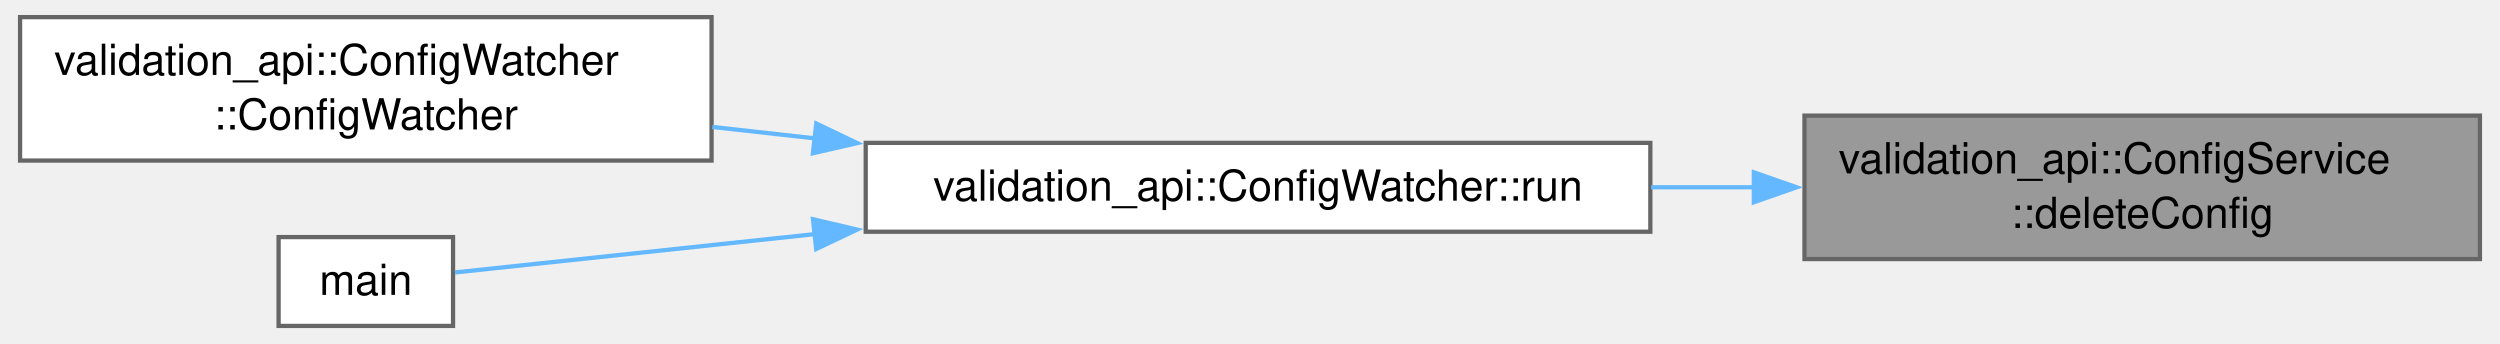
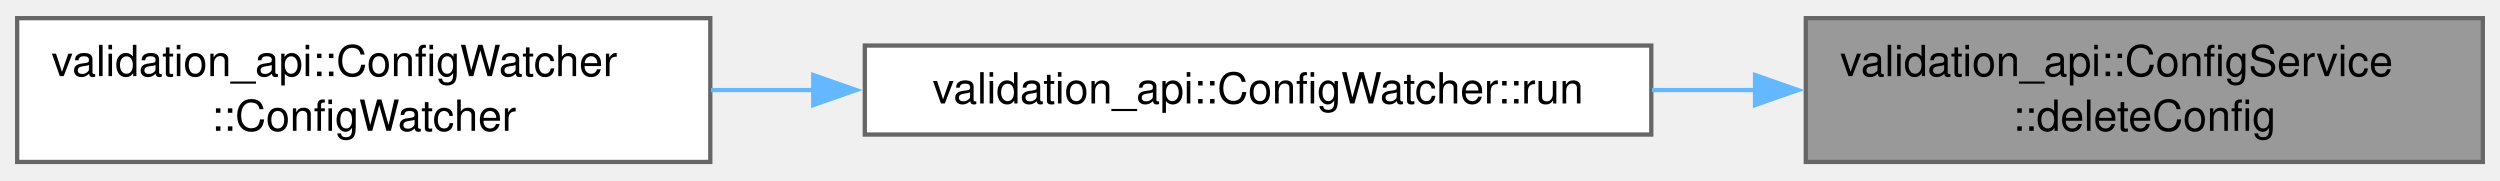
- <svg xmlns="http://www.w3.org/2000/svg" xmlns:xlink="http://www.w3.org/1999/xlink" width="583pt" height="80pt" viewBox="0.00 0.00 582.50 80.12">
-   <g id="graph0" class="graph" transform="scale(1 1) rotate(0) translate(4 76.12)">
+ <svg xmlns="http://www.w3.org/2000/svg" xmlns:xlink="http://www.w3.org/1999/xlink" width="583pt" height="42pt" viewBox="0.00 0.00 582.50 41.50">
+   <g id="graph0" class="graph" transform="scale(1 1) rotate(0) translate(4 37.5)">
    <g id="Node000001" class="node">
      <g id="a_Node000001">
        <a xlink:title="getConfigs method">
-           <polygon fill="#999999" stroke="#666666" points="574.5,-49.12 416.75,-49.12 416.75,-15.62 574.5,-15.62 574.5,-49.12" />
-           <text text-anchor="start" x="424.75" y="-35.62" font-family="Helvetica,sans-Serif" font-size="10.00">validation_api::ConfigService</text>
-           <text text-anchor="middle" x="495.62" y="-22.88" font-family="Helvetica,sans-Serif" font-size="10.00">::deleteConfig</text>
+           <polygon fill="#999999" stroke="#666666" points="574.5,-33.5 416.75,-33.5 416.75,0 574.5,0 574.5,-33.5" />
+           <text text-anchor="start" x="424.75" y="-20" font-family="Helvetica,sans-Serif" font-size="10.00">validation_api::ConfigService</text>
+           <text text-anchor="middle" x="495.62" y="-7.25" font-family="Helvetica,sans-Serif" font-size="10.00">::deleteConfig</text>
        </a>
      </g>
    </g>
    <g id="Node000002" class="node">
      <g id="a_Node000002">
        <a xlink:href="classvalidation__api_1_1ConfigWatcher.html#a13e118f62a6b13b780f44e12d5afed78" target="_top" xlink:title="Start ConfigWatcher.">
-           <polygon fill="white" stroke="#666666" points="380.75,-42.75 197.5,-42.75 197.5,-22 380.75,-22 380.75,-42.75" />
-           <text text-anchor="middle" x="289.12" y="-29.25" font-family="Helvetica,sans-Serif" font-size="10.00">validation_api::ConfigWatcher::run</text>
+           <polygon fill="white" stroke="#666666" points="380.75,-27.12 197.5,-27.12 197.5,-6.38 380.75,-6.38 380.75,-27.12" />
+           <text text-anchor="middle" x="289.12" y="-13.62" font-family="Helvetica,sans-Serif" font-size="10.00">validation_api::ConfigWatcher::run</text>
        </a>
      </g>
    </g>
    <g id="edge1_Node000001_Node000002" class="edge">
      <g id="a_edge1_Node000001_Node000002">
        <a xlink:title=" ">
-           <path fill="none" stroke="#63b8ff" d="M405.16,-32.38C397.12,-32.38 388.98,-32.38 380.92,-32.38" />
-           <polygon fill="#63b8ff" stroke="#63b8ff" points="404.92,-35.88 414.92,-32.38 404.92,-28.88 404.92,-35.88" />
+           <path fill="none" stroke="#63b8ff" d="M405.16,-16.75C397.12,-16.75 388.98,-16.75 380.92,-16.75" />
+           <polygon fill="#63b8ff" stroke="#63b8ff" points="404.92,-20.25 414.92,-16.75 404.92,-13.25 404.92,-20.25" />
        </a>
      </g>
    </g>
    <g id="Node000003" class="node">
      <g id="a_Node000003">
        <a xlink:href="classvalidation__api_1_1ConfigWatcher.html#ae52bfdab8da3ff71ba788f1929a9a053" target="_top" xlink:title="Construct a new validation api::ConfigWatcher::ConfigWatcher object.">
-           <polygon fill="white" stroke="#666666" points="161.5,-72.12 0,-72.12 0,-38.62 161.5,-38.62 161.5,-72.12" />
-           <text text-anchor="start" x="8" y="-58.62" font-family="Helvetica,sans-Serif" font-size="10.00">validation_api::ConfigWatcher</text>
-           <text text-anchor="middle" x="80.75" y="-45.88" font-family="Helvetica,sans-Serif" font-size="10.00">::ConfigWatcher</text>
+           <polygon fill="white" stroke="#666666" points="161.5,-33.5 0,-33.5 0,0 161.5,0 161.5,-33.5" />
+           <text text-anchor="start" x="8" y="-20" font-family="Helvetica,sans-Serif" font-size="10.00">validation_api::ConfigWatcher</text>
+           <text text-anchor="middle" x="80.75" y="-7.25" font-family="Helvetica,sans-Serif" font-size="10.00">::ConfigWatcher</text>
        </a>
      </g>
    </g>
    <g id="edge2_Node000002_Node000003" class="edge">
      <g id="a_edge2_Node000002_Node000003">
        <a xlink:title=" ">
-           <path fill="none" stroke="#63b8ff" d="M185.65,-43.8C177.6,-44.69 169.55,-45.59 161.68,-46.47" />
-           <polygon fill="#63b8ff" stroke="#63b8ff" points="185.95,-47.28 195.5,-42.7 185.17,-40.33 185.95,-47.28" />
-         </a>
-       </g>
-     </g>
-     <g id="Node000004" class="node">
-       <g id="a_Node000004">
-         <a xlink:href="main_8cpp.html#a0ddf1224851353fc92bfbff6f499fa97" target="_top" xlink:title=" ">
-           <polygon fill="white" stroke="#666666" points="101.12,-20.75 60.38,-20.75 60.38,0 101.12,0 101.12,-20.75" />
-           <text text-anchor="middle" x="80.75" y="-7.25" font-family="Helvetica,sans-Serif" font-size="10.00">main</text>
-         </a>
-       </g>
-     </g>
-     <g id="edge3_Node000002_Node000004" class="edge">
-       <g id="a_edge3_Node000002_Node000004">
-         <a xlink:title=" ">
-           <path fill="none" stroke="#63b8ff" d="M185.69,-21.45C153.62,-18.04 121.45,-14.61 101.58,-12.49" />
-           <polygon fill="#63b8ff" stroke="#63b8ff" points="185.19,-24.92 195.5,-22.5 185.93,-17.96 185.19,-24.92" />
+           <path fill="none" stroke="#63b8ff" d="M185.65,-16.75C177.6,-16.75 169.55,-16.75 161.68,-16.75" />
+           <polygon fill="#63b8ff" stroke="#63b8ff" points="185.49,-20.25 195.49,-16.75 185.49,-13.25 185.49,-20.25" />
        </a>
      </g>
    </g>
  </g>
</svg>
